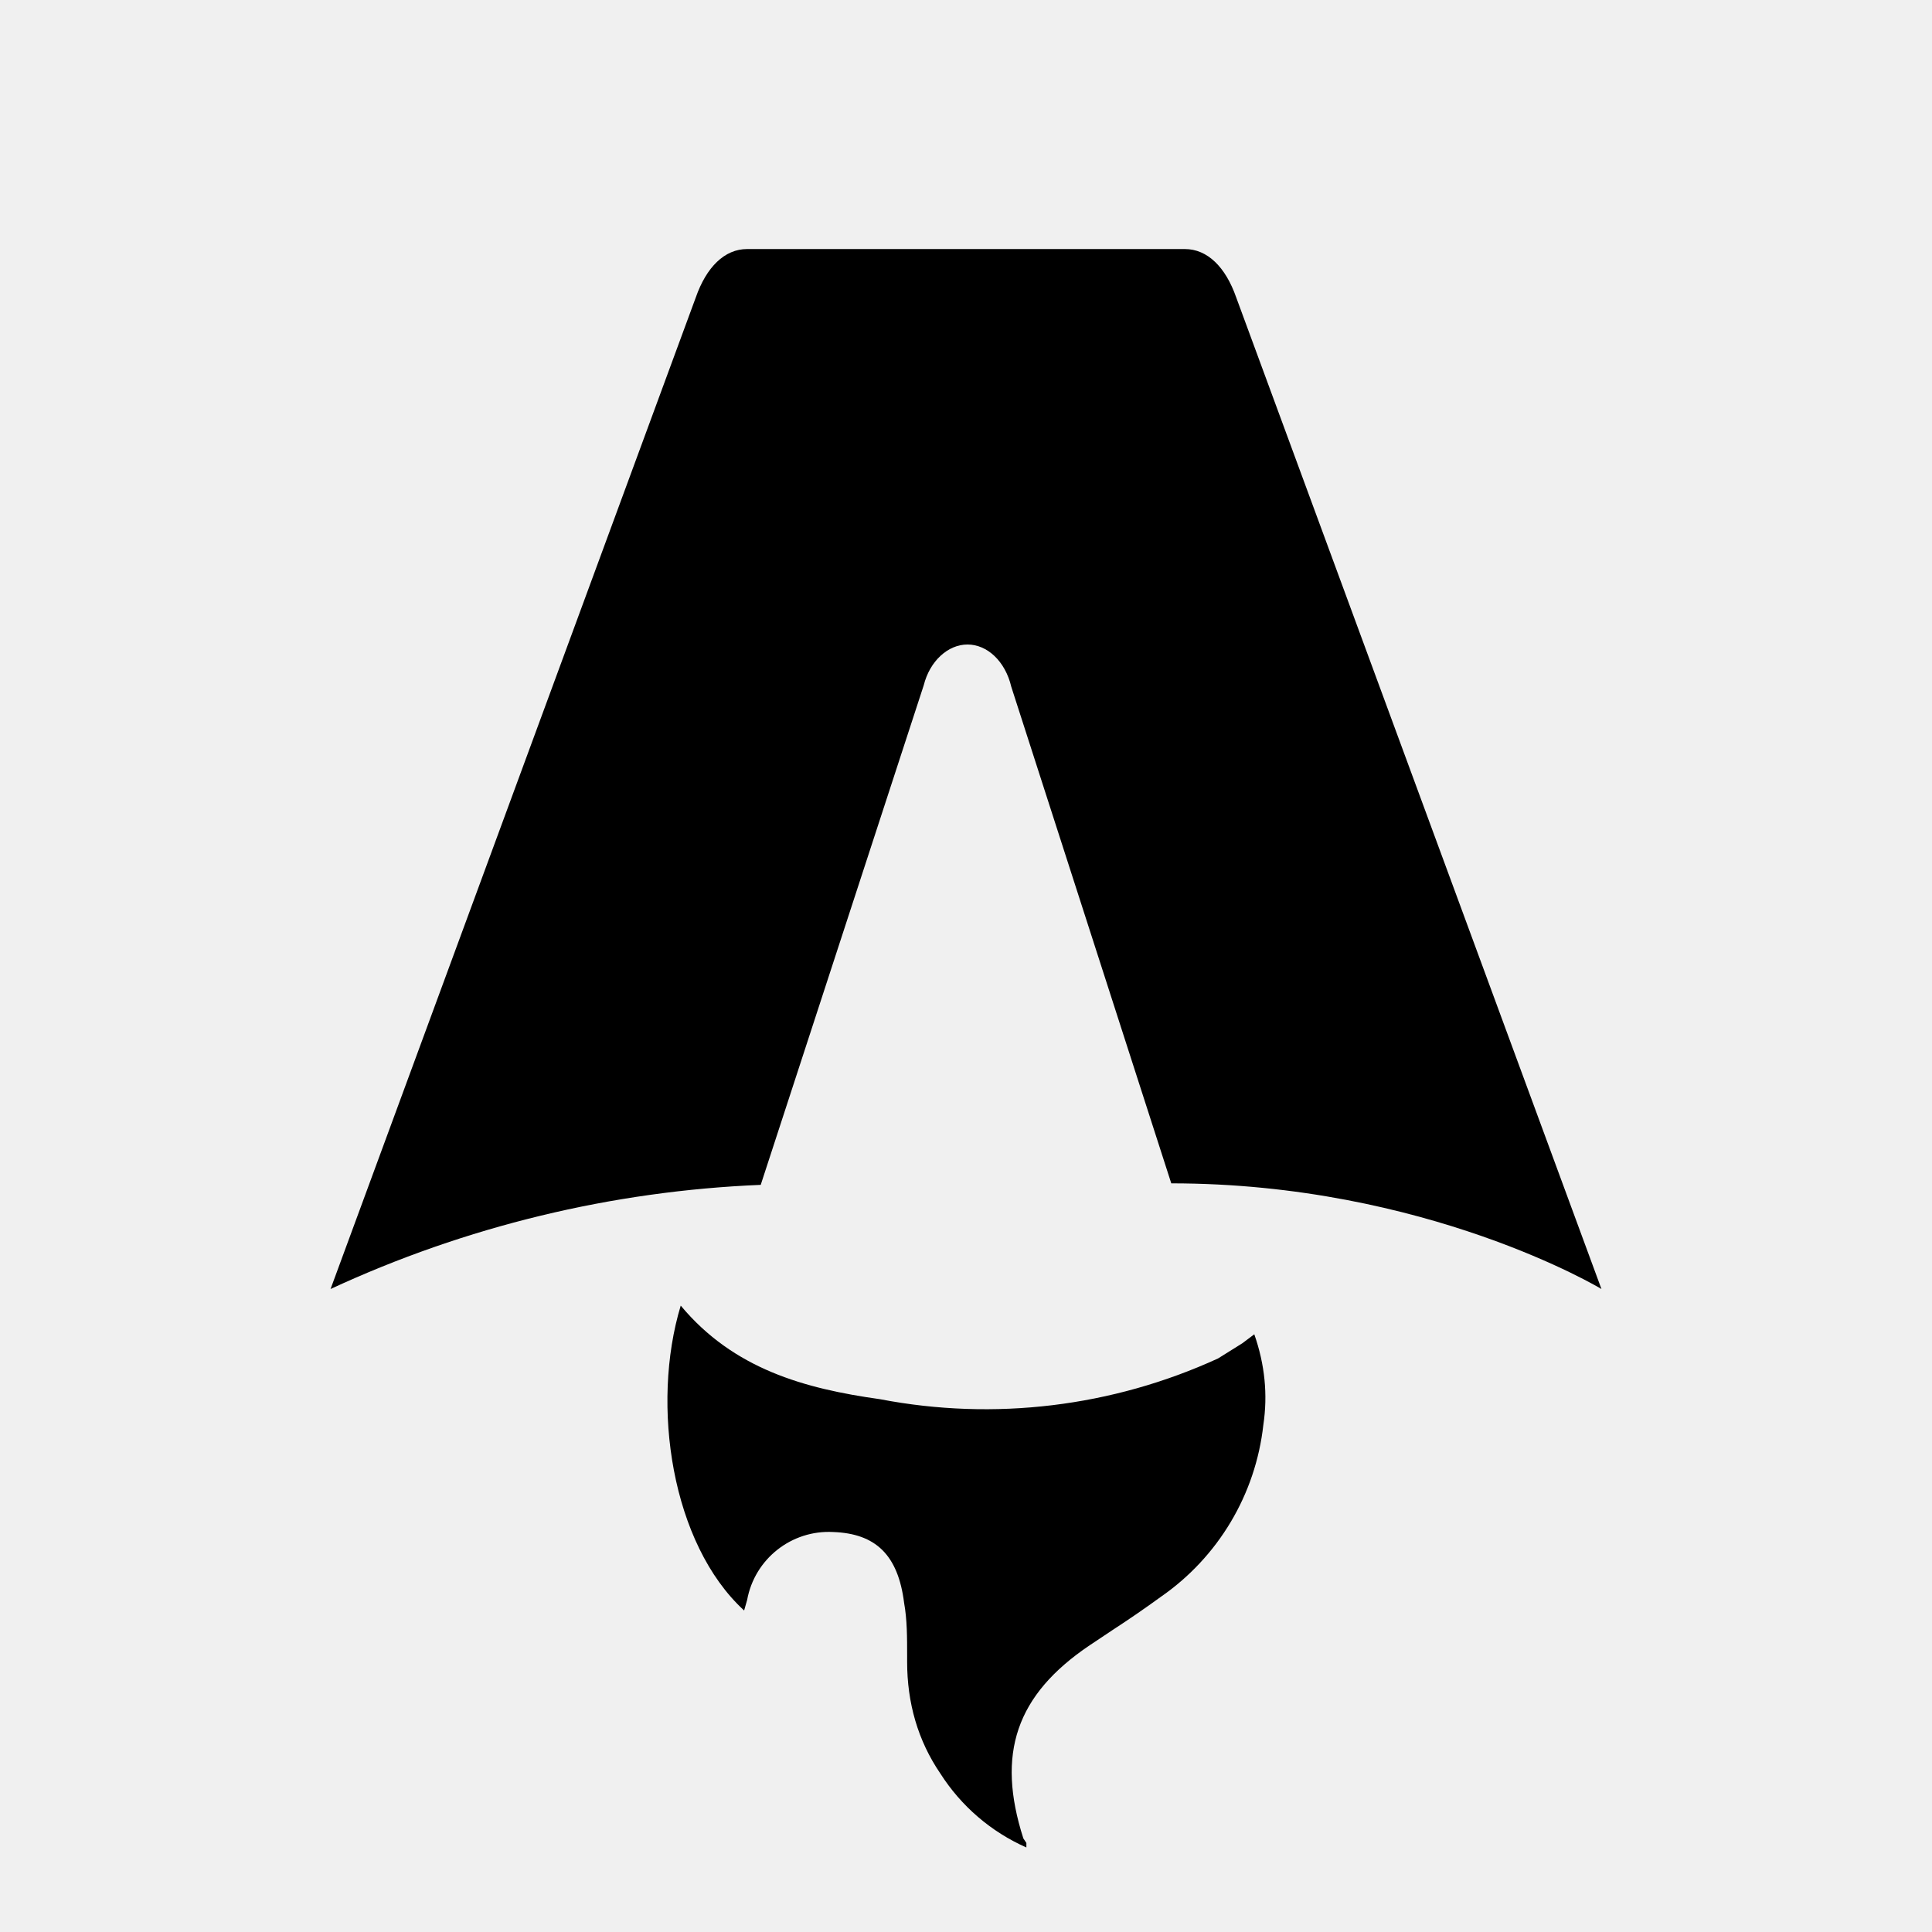
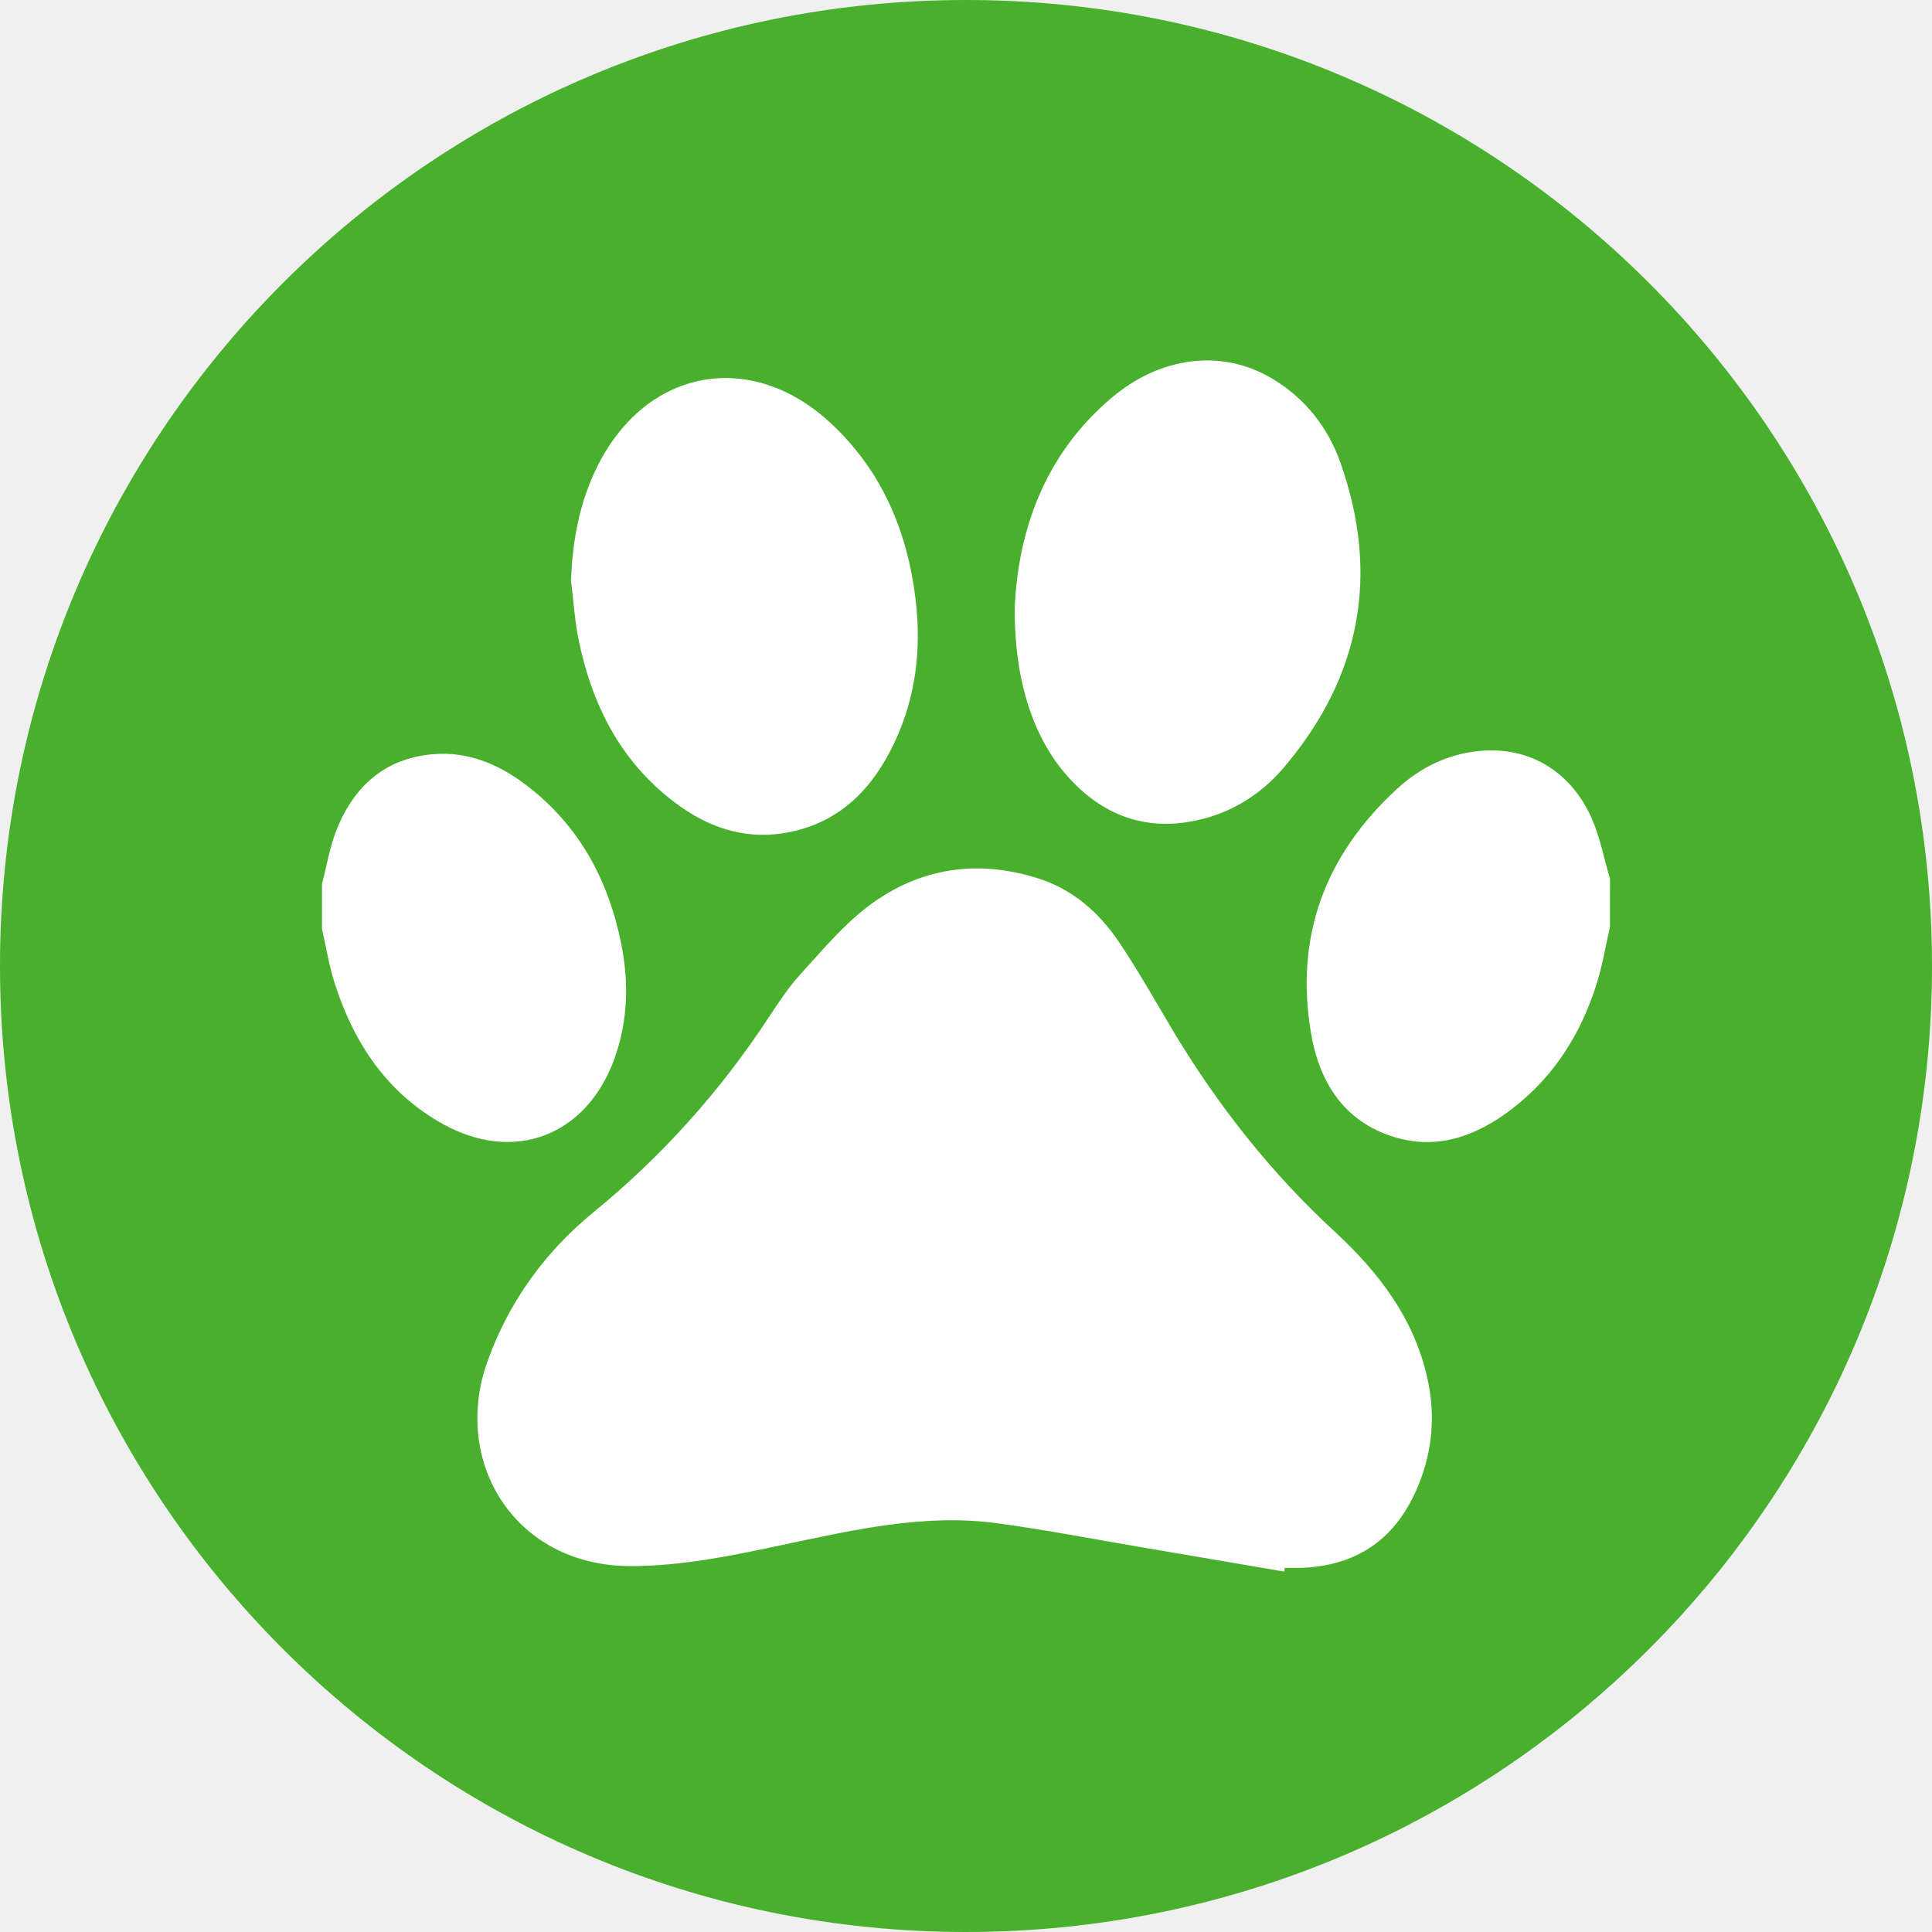
- <svg xmlns="http://www.w3.org/2000/svg" fill="none" viewBox="0 0 128 128">
-   <path d="M50.4 78.5a75.1 75.1 0 0 0-28.5 6.9l24.2-65.7c.7-2 1.9-3.2 3.4-3.2h29c1.5 0 2.7 1.2 3.4 3.2l24.2 65.7s-11.6-7-28.5-7L67 45.5c-.4-1.7-1.6-2.8-2.9-2.8-1.3 0-2.5 1.1-2.9 2.7L50.4 78.5Zm-1.1 28.2Zm-4.2-20.2c-2 6.6-.6 15.8 4.2 20.2a17.5 17.5 0 0 1 .2-.7 5.5 5.5 0 0 1 5.7-4.5c2.8.1 4.3 1.5 4.7 4.7.2 1.1.2 2.3.2 3.5v.4c0 2.7.7 5.2 2.2 7.4a13 13 0 0 0 5.7 4.9v-.3l-.2-.3c-1.8-5.6-.5-9.5 4.4-12.8l1.5-1a73 73 0 0 0 3.2-2.2 16 16 0 0 0 6.8-11.4c.3-2 .1-4-.6-6l-.8.6-1.6 1a37 37 0 0 1-22.4 2.7c-5-.7-9.7-2-13.2-6.2Z" />
-   <style>
-         path { fill: #000; }
-         @media (prefers-color-scheme: dark) {
-             path { fill: #FFF; }
-         }
-     </style>
+ <svg xmlns="http://www.w3.org/2000/svg" clip-rule="evenodd" fill-rule="evenodd" image-rendering="optimizeQuality" shape-rendering="geometricPrecision" text-rendering="geometricPrecision" viewBox="0 0 177800 177800">
+   <g id="图层_x0020_1">
+     <path d="m88900 0c49090 0 88900 39810 88900 88900s-39810 88900-88900 88900-88900-39810-88900-88900 39810-88900 88900-88900z" fill="#48b02c" />
+     <g id="_136361800" fill="#fff">
+       <path id="_141421856" d="m148166 85284c-382 1684-663 3399-1166 5046-1429 4686-3925 8706-7847 11717-3233 2482-6847 3842-10917 2572-4549-1421-6793-5018-7562-9413-1562-8934 1240-16500 7894-22608 2142-1966 4712-3234 7654-3496 4493-399 8324 1855 10252 6191 785 1766 1141 3722 1693 5592-1 1466-1 2932-1 4399z" />
+       <path id="_136364032" d="m29634 81348c435-1663 708-3392 1339-4978 1585-3988 4431-6570 8846-6961 3182-282 5999 883 8499 2762 4925 3699 7667 8754 8857 14707 717 3580 613 7134-648 10600-2569 7064-9227 9614-15790 5953-5120-2855-8154-7413-9915-12874-528-1638-799-3359-1188-5041 0-1390 0-2779 0-4168z" />
+       <path id="_141423704" d="m118183 144630c-4437-757-8874-1518-13312-2269-4368-741-8721-1588-13108-2180-6621-894-13044 576-19463 1937-4712 999-9413 2011-14281 2008-10624-8-16456-9558-13177-18777 1963-5522 5305-10133 9788-13799 6305-5157 11646-11117 16106-17907 910-1384 1833-2787 2945-4004 1996-2183 3924-4518 6266-6275 4702-3525 10056-4315 15684-2498 3128 1010 5514 3123 7318 5785 1812 2674 3385 5512 5049 8286 4090 6821 8982 13007 14825 18401 4055 3743 7285 7957 8525 13449 807 3572 468 7039-1029 10397-2044 4589-5582 6928-10578 7105-502 18-1003 2-1505 2-18 113-35 226-53 339z" />
+       <path id="_141486080" d="m93380 56004c297-6989 2636-14064 8885-19367 4587-3893 10239-4524 14801-1803 3035 1811 5142 4485 6295 7752 3643 10315 1863 19722-5213 28051-2111 2485-4849 4192-8083 4876-4732 1000-8670-524-11833-4086-3157-3556-4877-8810-4852-15423z" />
+       <path id="_136362640" d="m52548 53409c139-3728 804-7293 2497-10629 4522-8912 14119-10638 21431-3815 4693 4379 7032 9930 7787 16211 545 4530 28 8939-1916 13094-1950 4168-4890 7303-9592 8290-3683 773-7053-165-10074-2291-5301-3729-8106-9057-9405-15256-386-1838-493-3735-728-5604z" />
+     </g>
+   </g>
</svg>
